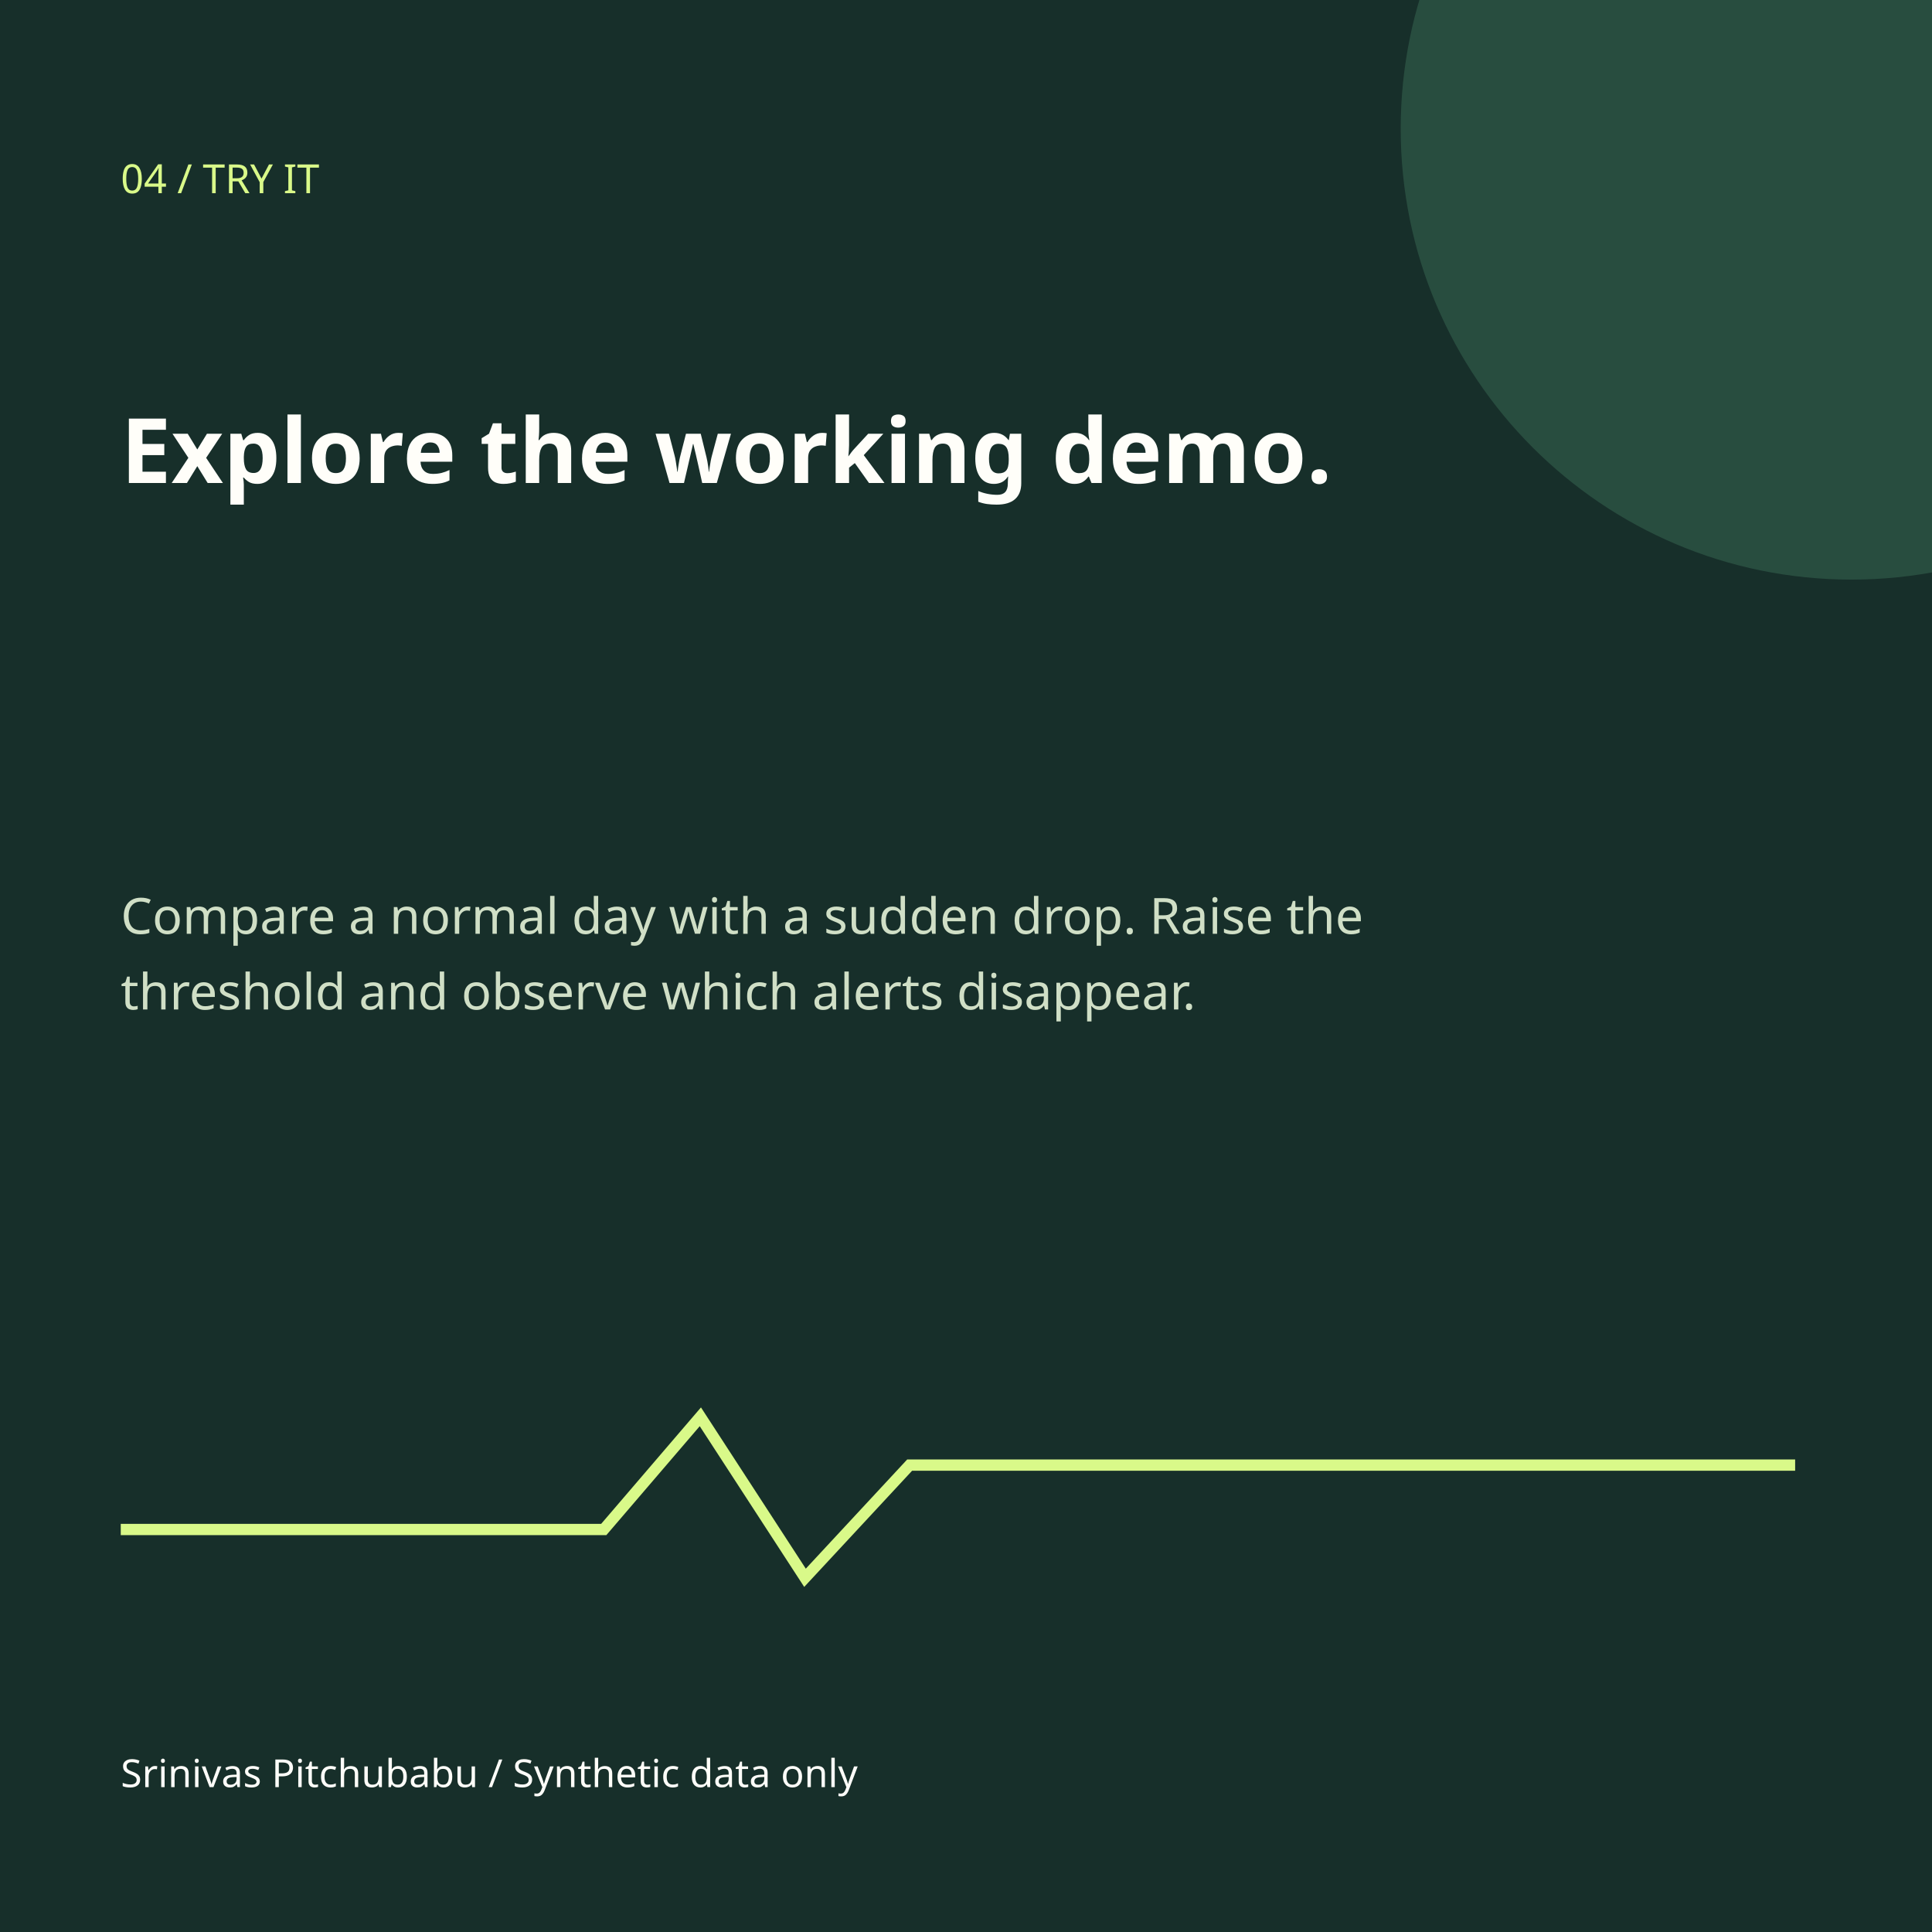
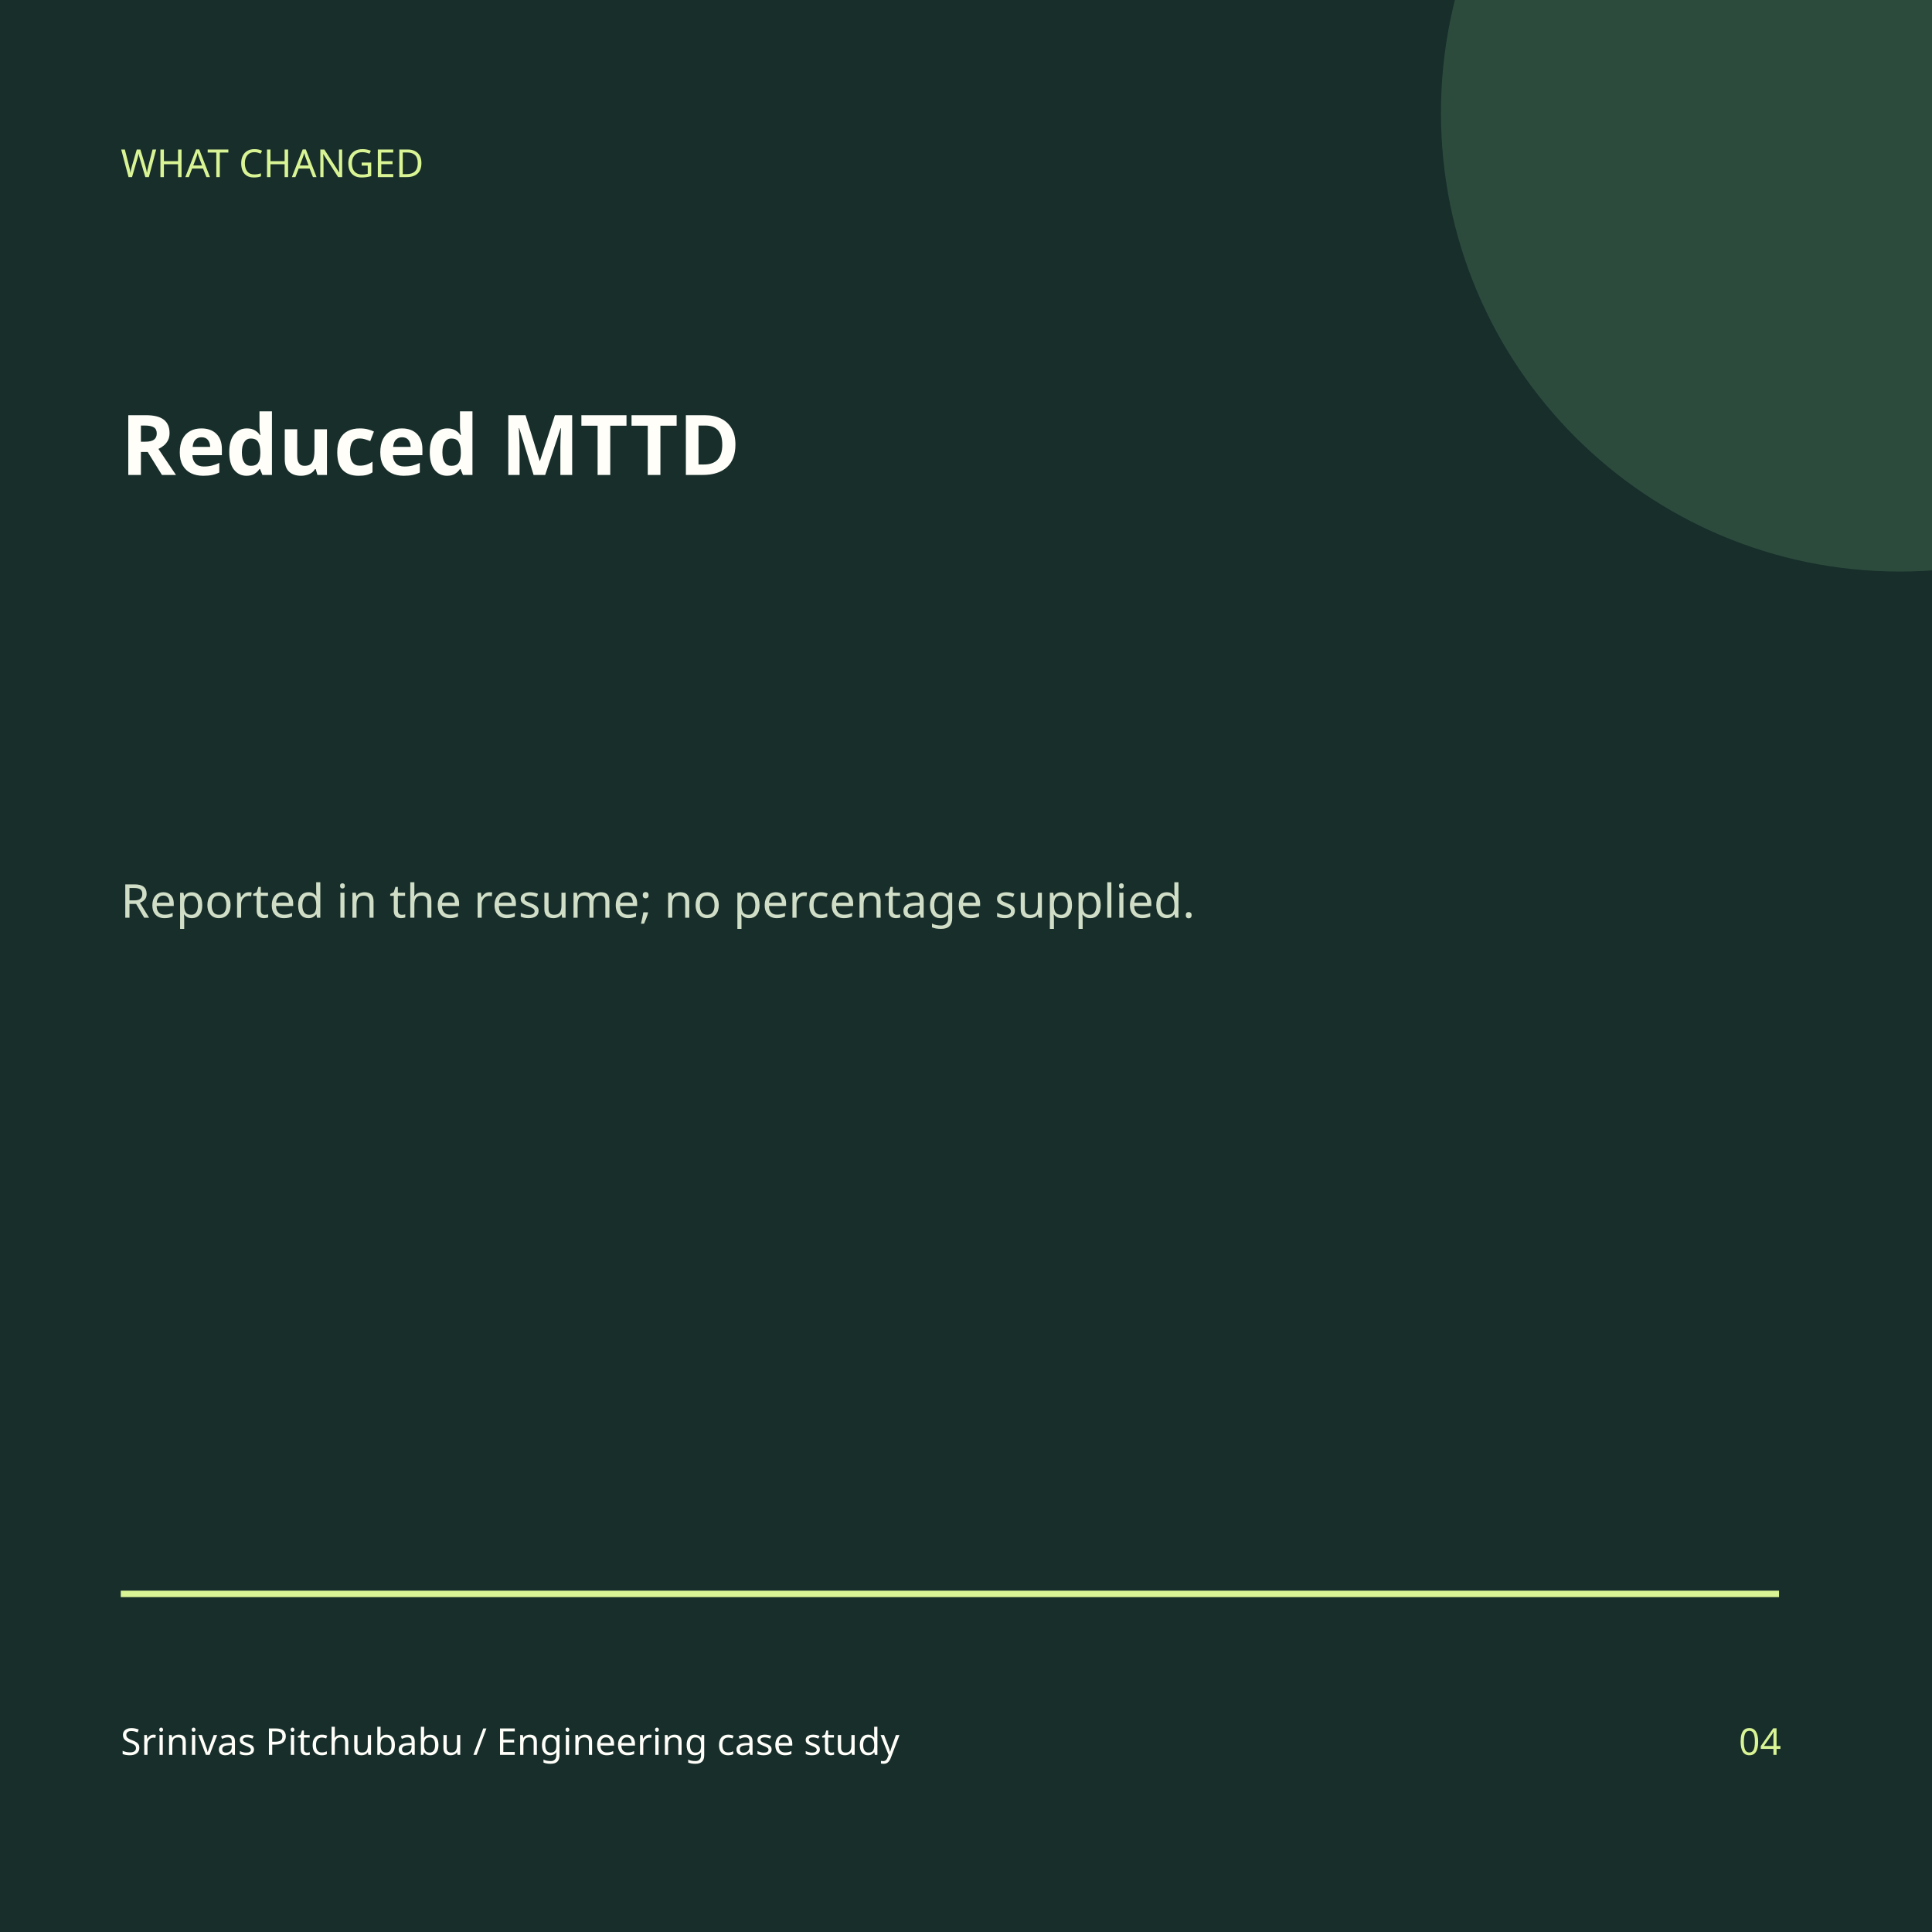
<svg xmlns="http://www.w3.org/2000/svg" width="1200" height="1200" viewBox="0 0 1200 1200">
-   <rect width="1200" height="1200" fill="#172f2a" />
-   <circle cx="1150" cy="80" r="280" fill="#284d3f" />
+   <rect width="1200" height="1200" fill="#172e2a" />
+   <circle cx="1180" cy="70" r="285" fill="#2c4b3d" />
  <g font-family="sans-serif">
-     <text x="75" y="120" fill="#d9f989" font-size="25">04 / TRY IT</text>
-     <text x="75" y="300" font-size="56" font-weight="bold" fill="#fffef9">Explore the working demo.</text>
-     <text x="75" y="580" font-size="31" fill="#d0dfc6">Compare a normal day with a sudden drop. Raise the</text>
-     <text x="75" y="627" font-size="31" fill="#d0dfc6">threshold and observe which alerts disappear.</text>
-     <path d="M75 950h300l60-70 65 100 65-70h550" stroke="#d9f989" stroke-width="7" fill="none" />
-     <text x="75" y="1110" font-size="24" fill="#fffef9">Srinivas Pitchubabu / Synthetic data only</text>
+     <text x="75" y="110" fill="#d9f494" font-size="24">WHAT CHANGED</text>
+     <text x="75" y="295" fill="#fffef9" font-size="52" font-weight="bold">Reduced MTTD</text>
+     <text x="75" y="570" fill="#d1dec7" font-size="29">Reported in the resume; no percentage supplied.</text>
+     <path d="M75 990h1030" stroke="#d9f494" stroke-width="4" />
+     <text x="75" y="1090" fill="#fffef9" font-size="23">Srinivas Pitchubabu / Engineering case study</text>
+     <text x="1080" y="1090" fill="#d9f494" font-size="23">04</text>
  </g>
</svg>
